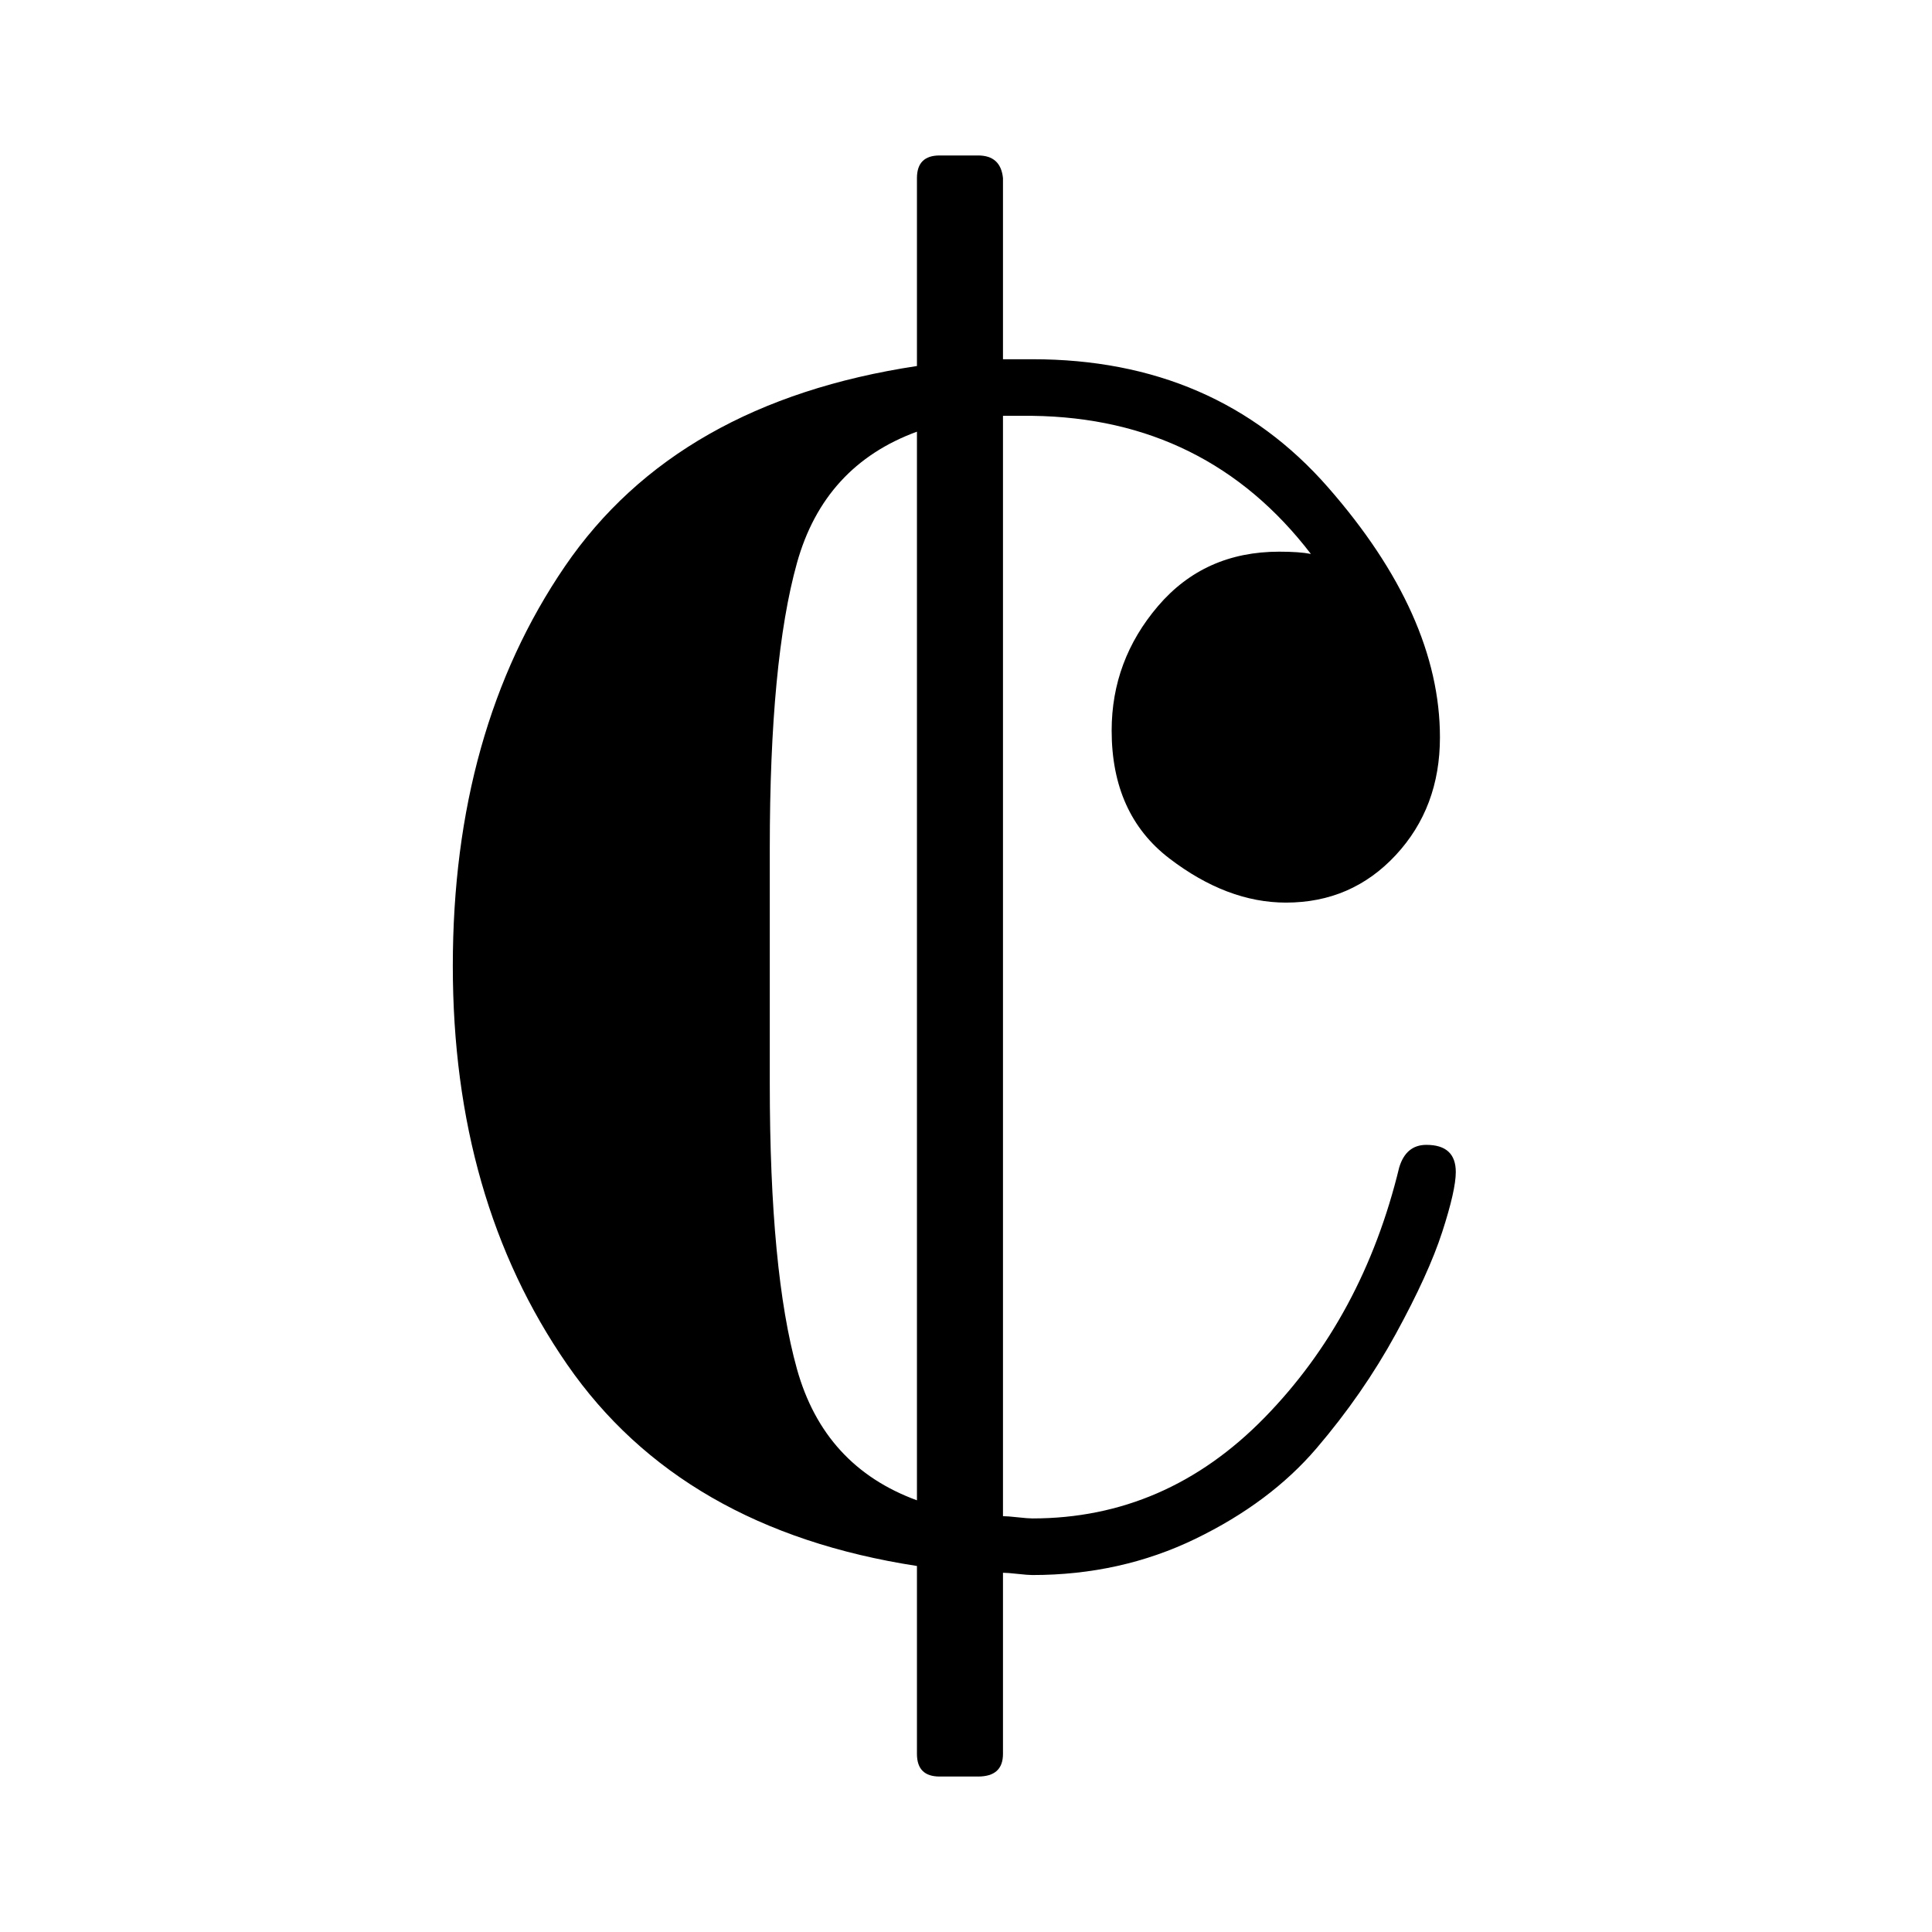
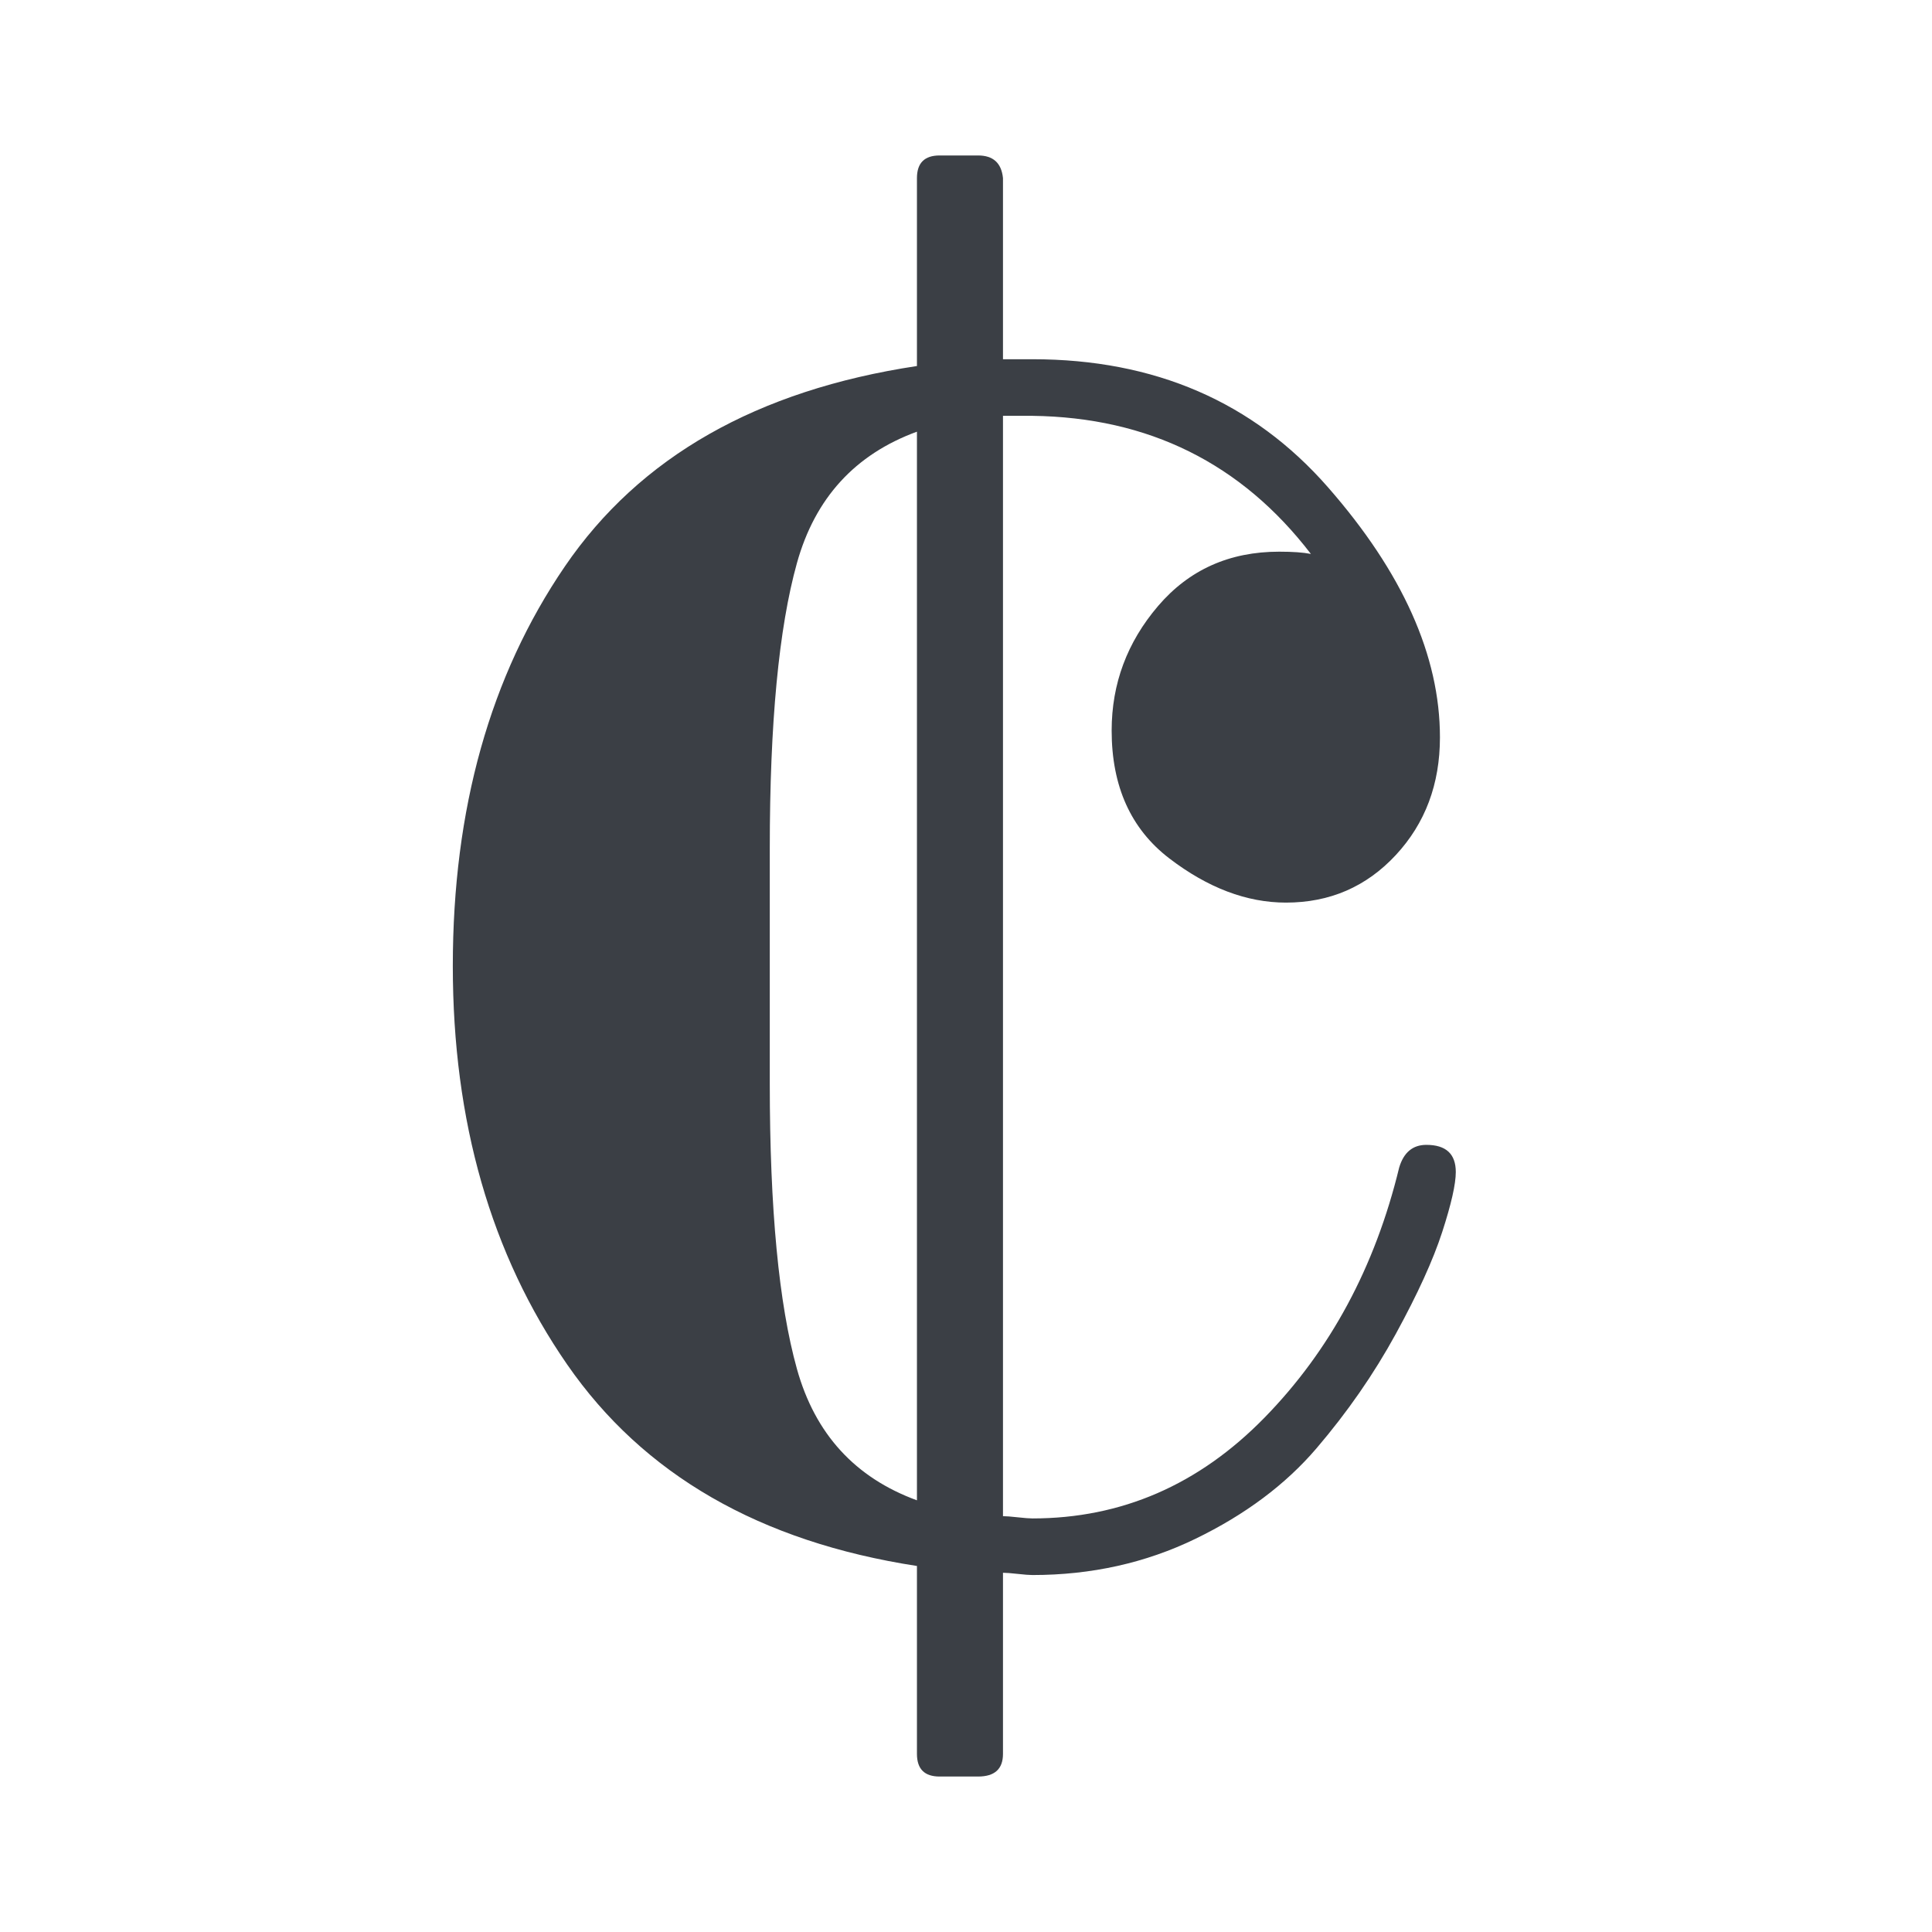
<svg xmlns="http://www.w3.org/2000/svg" width="128" height="128" id="svg2" version="1.1">
  <defs id="defs4" />
  <g id="layer1" transform="translate(0,-924.3622)">
    <g id="g3110" transform="matrix(0.15,0,0,-0.15,30,987.3622)">
-       <path id="path3112" d="m 368,21.333 q -26,0 -51.5,19.5 -25.5,19.5 -25.5,56.5 0,31 20.5,55 20.5,24 53.5,24 9,0 14,-1 -46,60 -123,61 h -13 v -486 q 2,0 6.5,-0.5 4.5,-0.5 6.5,-0.5 59,0 102.5,44.5 43.5,44.5 59.5,110.5 3,10 12,10 13,0 13,-12 0,-8 -6,-26.5 -6,-18.5 -20.5,-45 -14.5,-26.5 -35,-50.5 -20.5,-24 -53.5,-40 -33,-16 -72,-16 -2,0 -6.5,0.5 -4.5,0.5 -6.5,0.5 v -80 q 0,-10 -11,-10 h -17 q -10,0 -10,10 v 83 q -104,16 -154.5,89 Q 0,-109.667 0,-6.667 0,97.333 49.5,169.833 q 49.5,72.5 155.5,88.5 v 83 q 0,10 10,10 h 17 q 10,0 11,-10 v -80 h 13 q 81,0 130.5,-56.5 49.5,-56.5 49.5,-110.5 0,-31 -19.5,-52 -19.5,-21 -48.5,-21 z M 205,-242.667 v 472 q -41,-15 -53,-58 -12,-43 -12,-126 V -6.667 -58.667 q 0,-83 12,-126 12,-43 53,-58 z" style="fill:currentColor" />
+       <path id="path3112" d="m 368,21.333 q -26,0 -51.5,19.5 -25.5,19.5 -25.5,56.5 0,31 20.5,55          20.5,24 53.5,24 9,0 14,-1 -46,60 -123,61 h -13 v -486 q 2,0 6.5,-0.5 4.5,-0.5 6.5,-0.5 59,0          102.5,44.5 43.5,44.5 59.5,110.5 3,10 12,10 13,0 13,-12 0,-8 -6,-26.5 -6,-18.5 -20.5,-45          -14.5,-26.5 -35,-50.5 -20.5,-24 -53.5,-40 -33,-16 -72,-16 -2,0 -6.5,0.5 -4.5,0.5 -6.5,0.5 v -80 q 0,-10 -11,-10 h -17 q -10,0 -10,10 v 83 q -104,16 -154.5,89 Q 0,-109.667 0,-6.667 0,97.333 49.5,169.833 q 49.5,72.5 155.5,88.5 v 83 q 0,10 10,10 h 17 q 10,0 11,-10 v -80 h 13 q 81,0 130.5,-56.5 49.5,-56.5 49.5,-110.5 0,-31 -19.5,-52 -19.5,-21 -48.5,-21 z M 205,-242.667 v 472 q -41,-15 -53,-58 -12,-43 -12,-126 V -6.667 -58.667 q 0,-83 12,-126 12,-43 53,-58 z" style="fill:#3b3f45" />
    </g>
  </g>
</svg>
